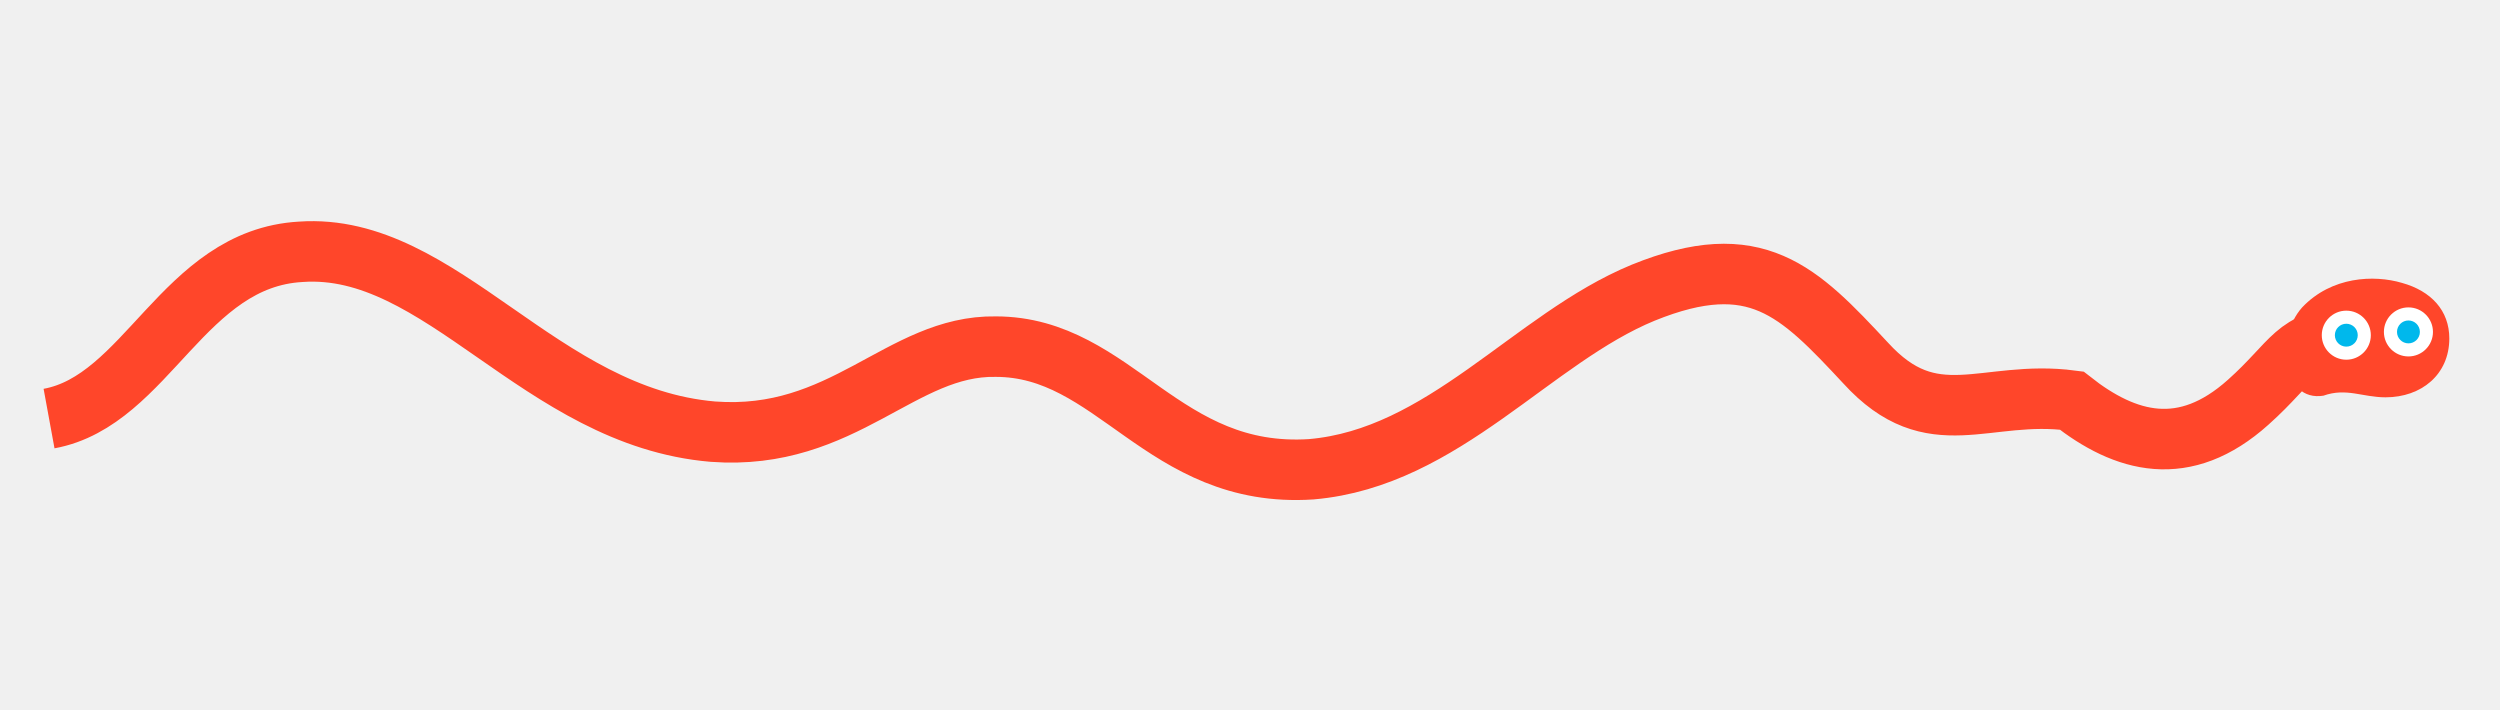
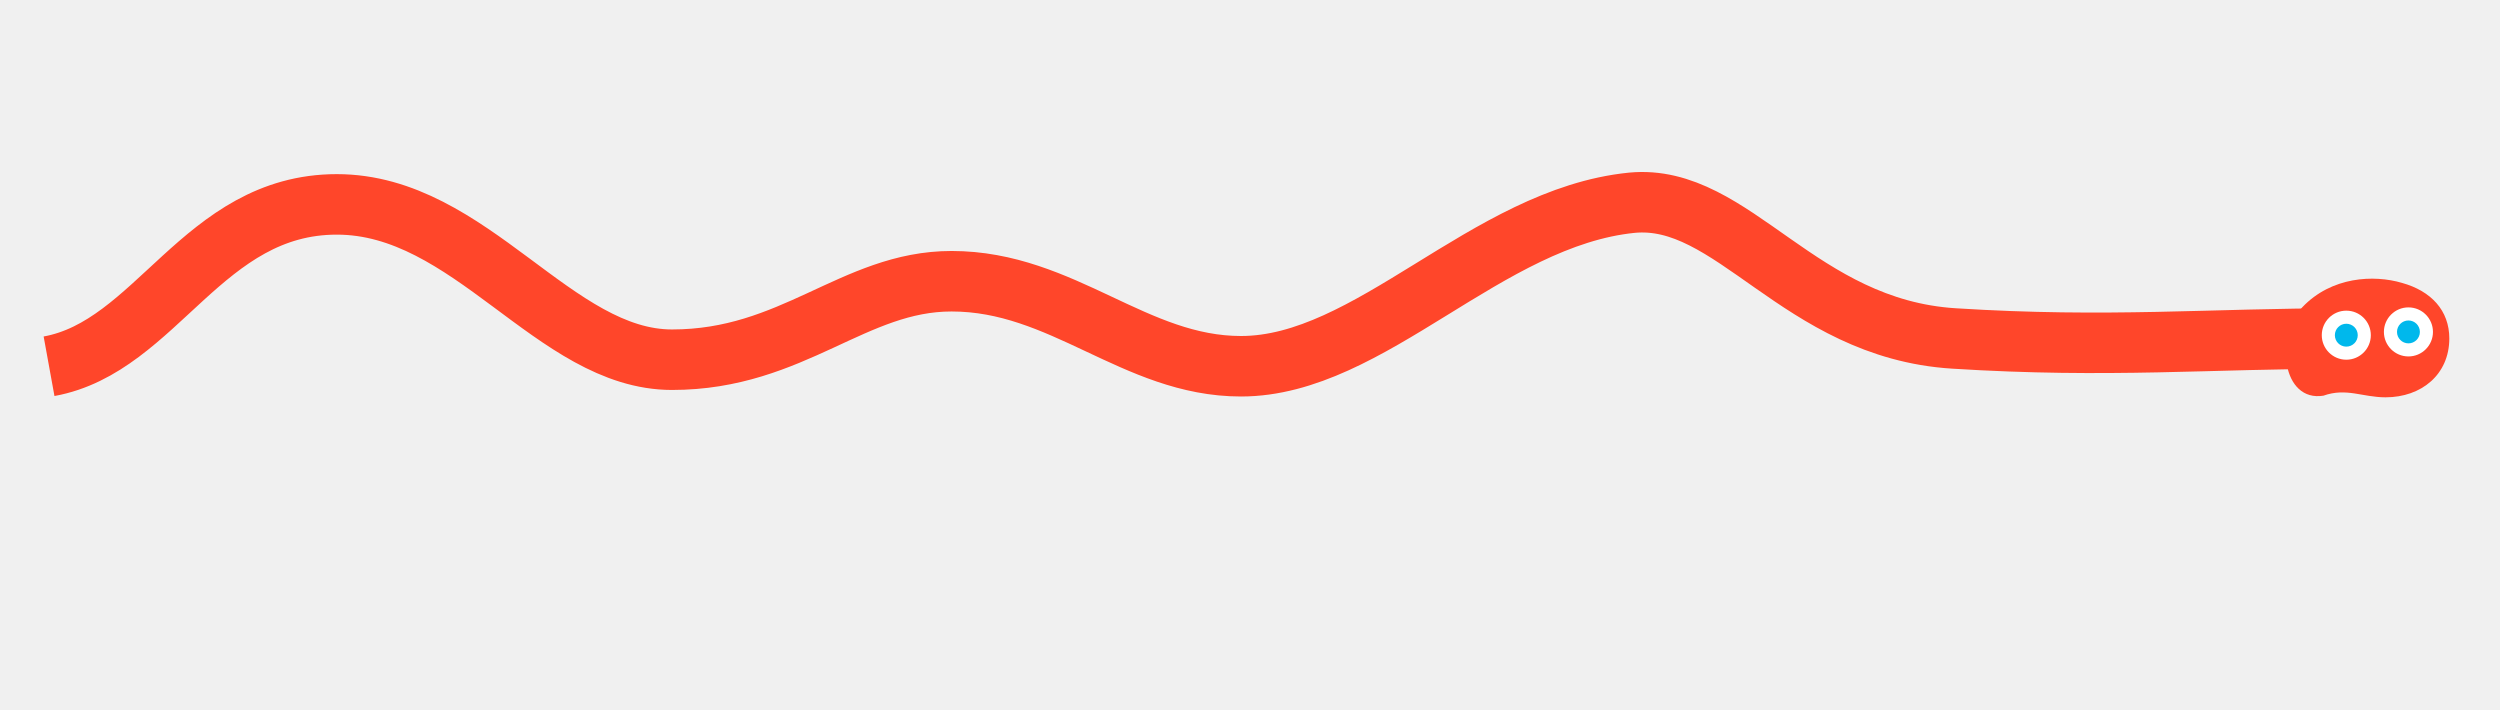
<svg xmlns="http://www.w3.org/2000/svg" width="1529" height="434" viewBox="0 0 1529 434" role="img" aria-labelledby="title">
  <defs>
    <clipPath id="weave">
-       <rect x="497.612" y="0" width="381.233" height="434" />
-       <rect x="1034.265" y="0" width="131.027" height="434" />
+       <rect x="226.846" y="0" width="105.937" height="434" />
+       <rect x="599.074" y="0" width="94.904" height="434" />
+       <rect x="789.788" y="0" width="89.057" height="434" />
+       <rect x="1040.887" y="0" width="124.406" height="434" />
    </clipPath>
  </defs>
  <g id="snake">
-     <path d="M30 256 C90 245 112 158 184 154 C270 148 330 255 436 264 C516 270 551 211 609 212 C682 212 711 293 802 287 C883 280 937 207 1005 179 C1074 151 1100 178 1141 222 C1182 267 1214 238 1267 245 C1300 271 1336 281 1375 246 C1403 221 1404 207 1435 207" fill="none" stroke="#FF462A" stroke-width="37" stroke-linecap="butt" />
+     <path d="M30 224 C96 212 124 125 206 125 C288 125 339 220 411 220 C485 220 522 172 582 172 C650 172 694 224 759 224 C838 224 909 133 998 124 C1060 118 1100 201 1195 207 C1290 213 1351 207 1435 207" fill="none" stroke="#FF462A" stroke-width="37" stroke-linecap="butt" />
    <path d="M1408 188 C1426 169 1452 168 1469 173 C1487 178 1498 190 1498 207 C1498 229 1481 243 1459 243 C1445 243 1435 237 1421 242 C1396 246 1391 207 1408 188 Z" fill="#FF462A" />
    <g fill="#FFFFFF">
      <circle cx="1435" cy="205" r="15" />
      <circle cx="1473" cy="203" r="15" />
    </g>
    <g fill="#00B8EC">
      <circle cx="1435" cy="205" r="7" />
      <circle cx="1473" cy="203" r="7" />
    </g>
  </g>
</svg>
